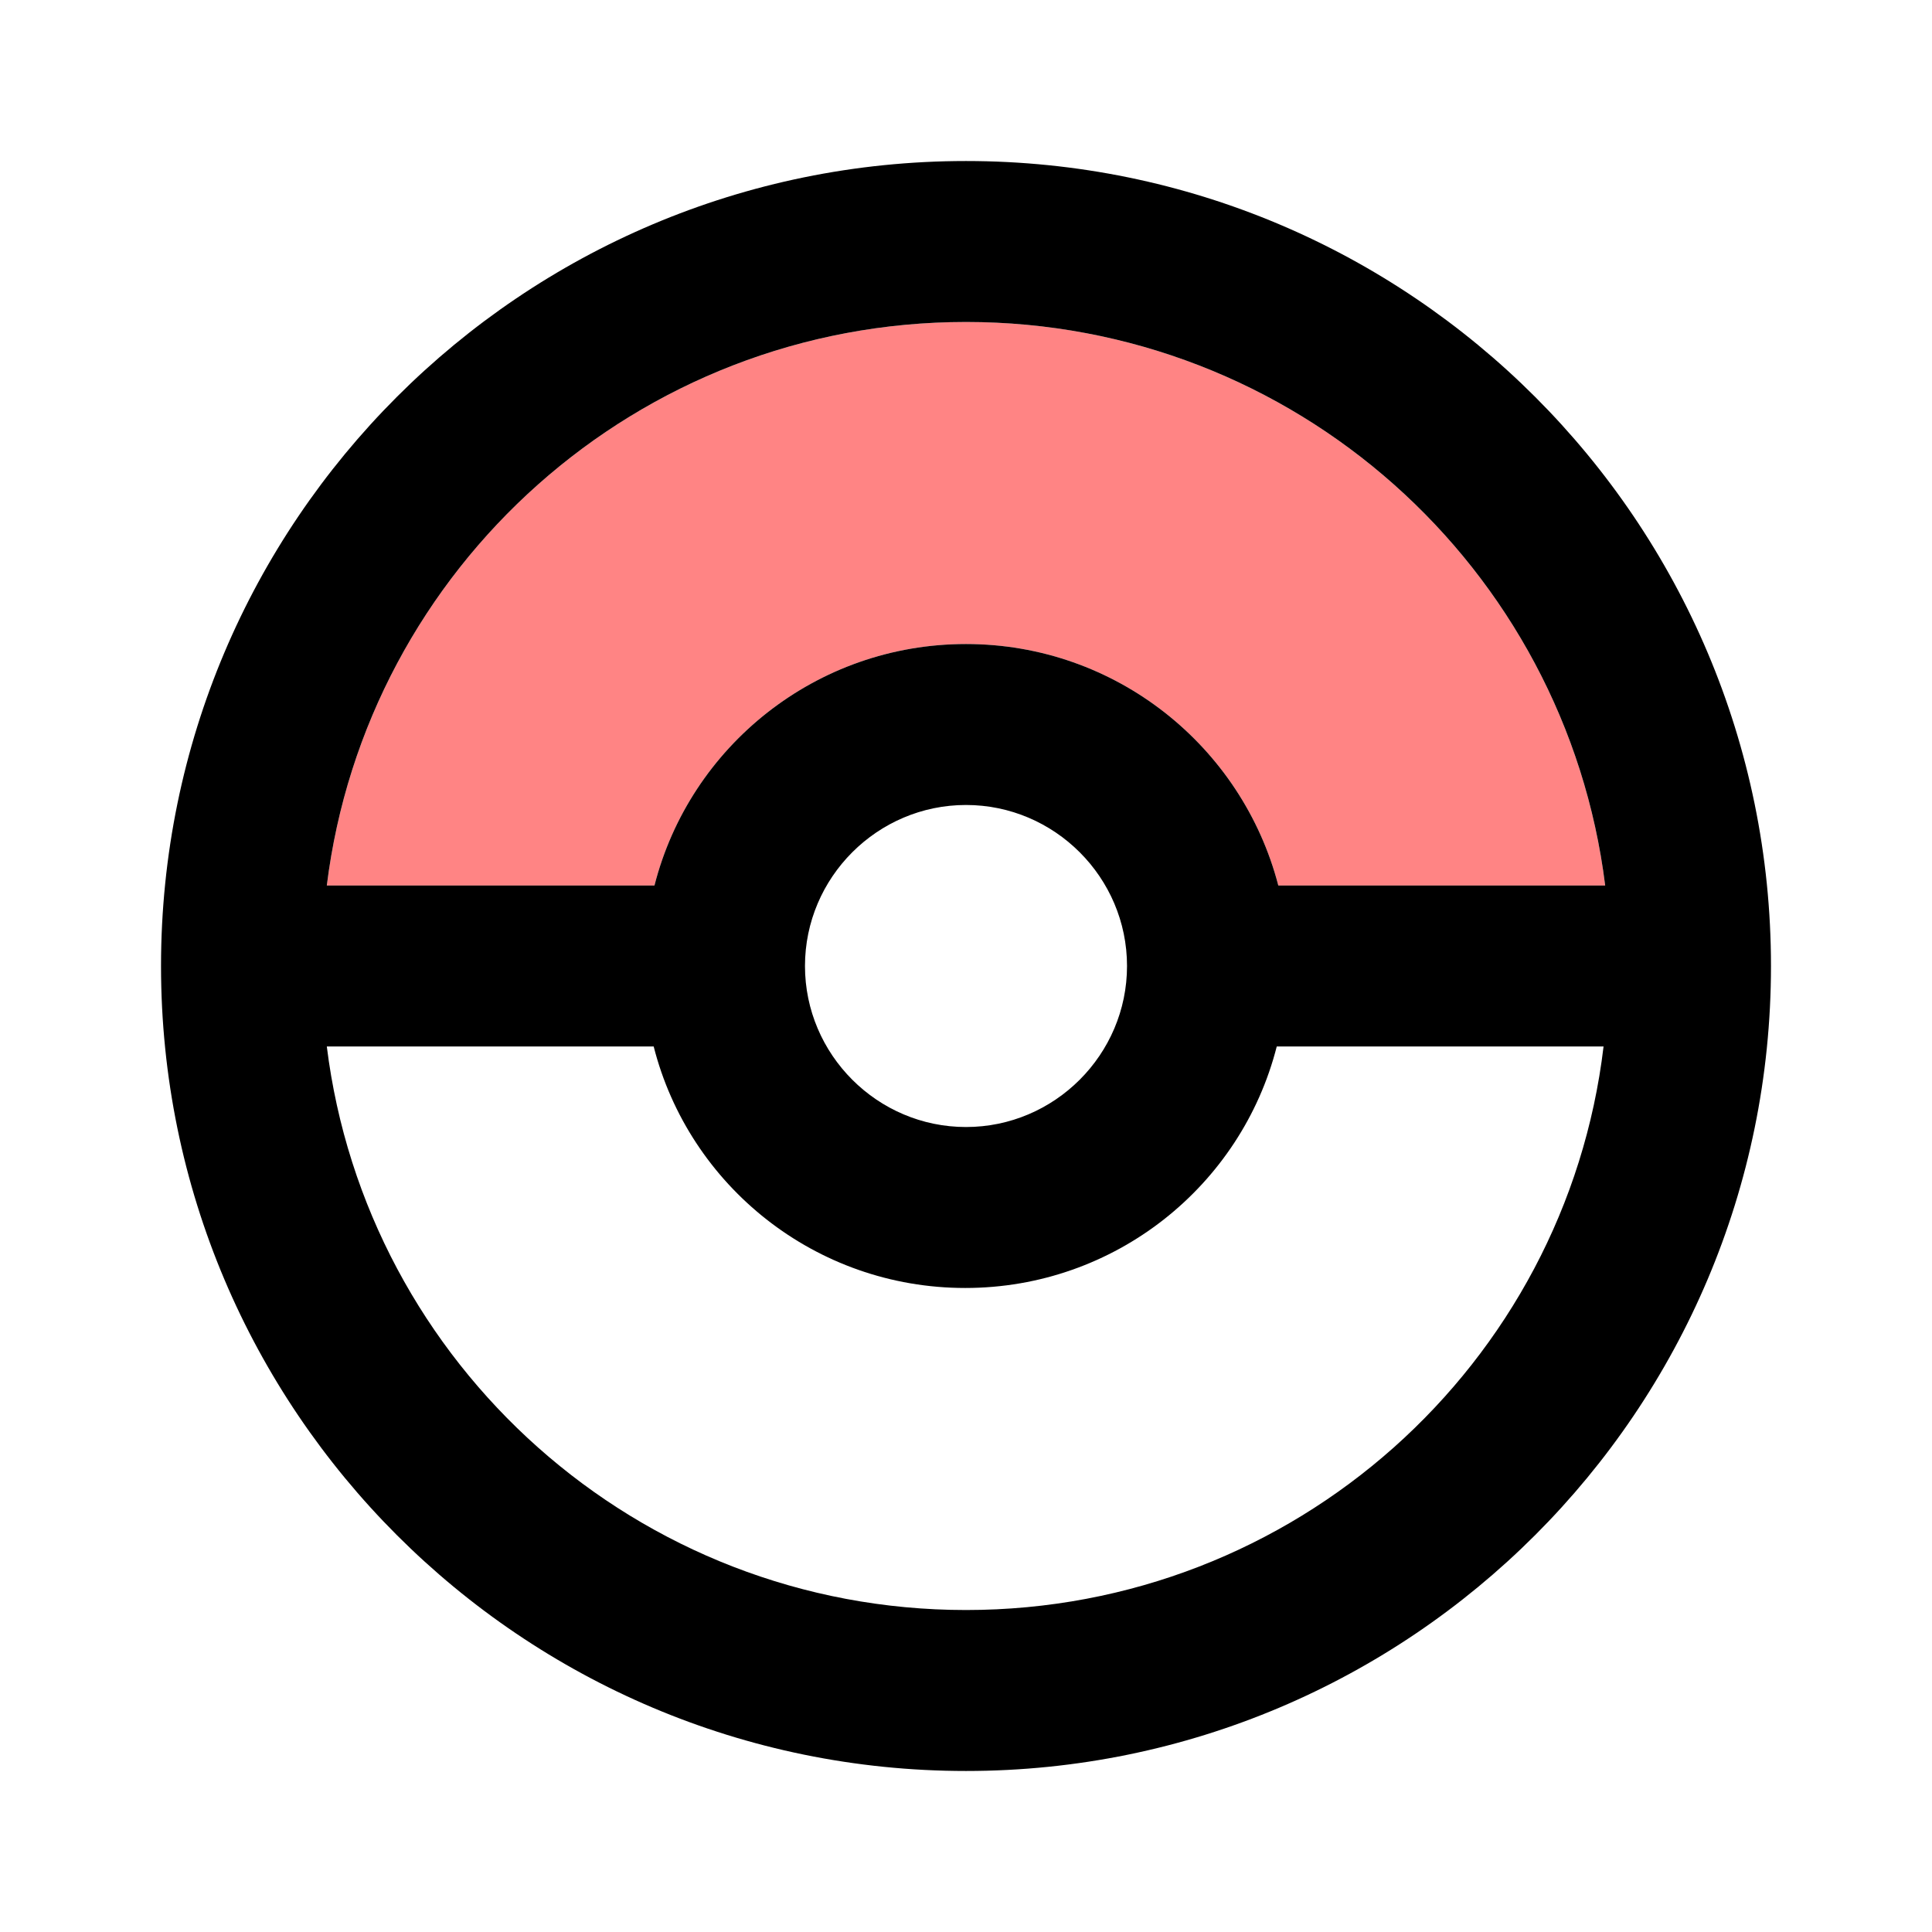
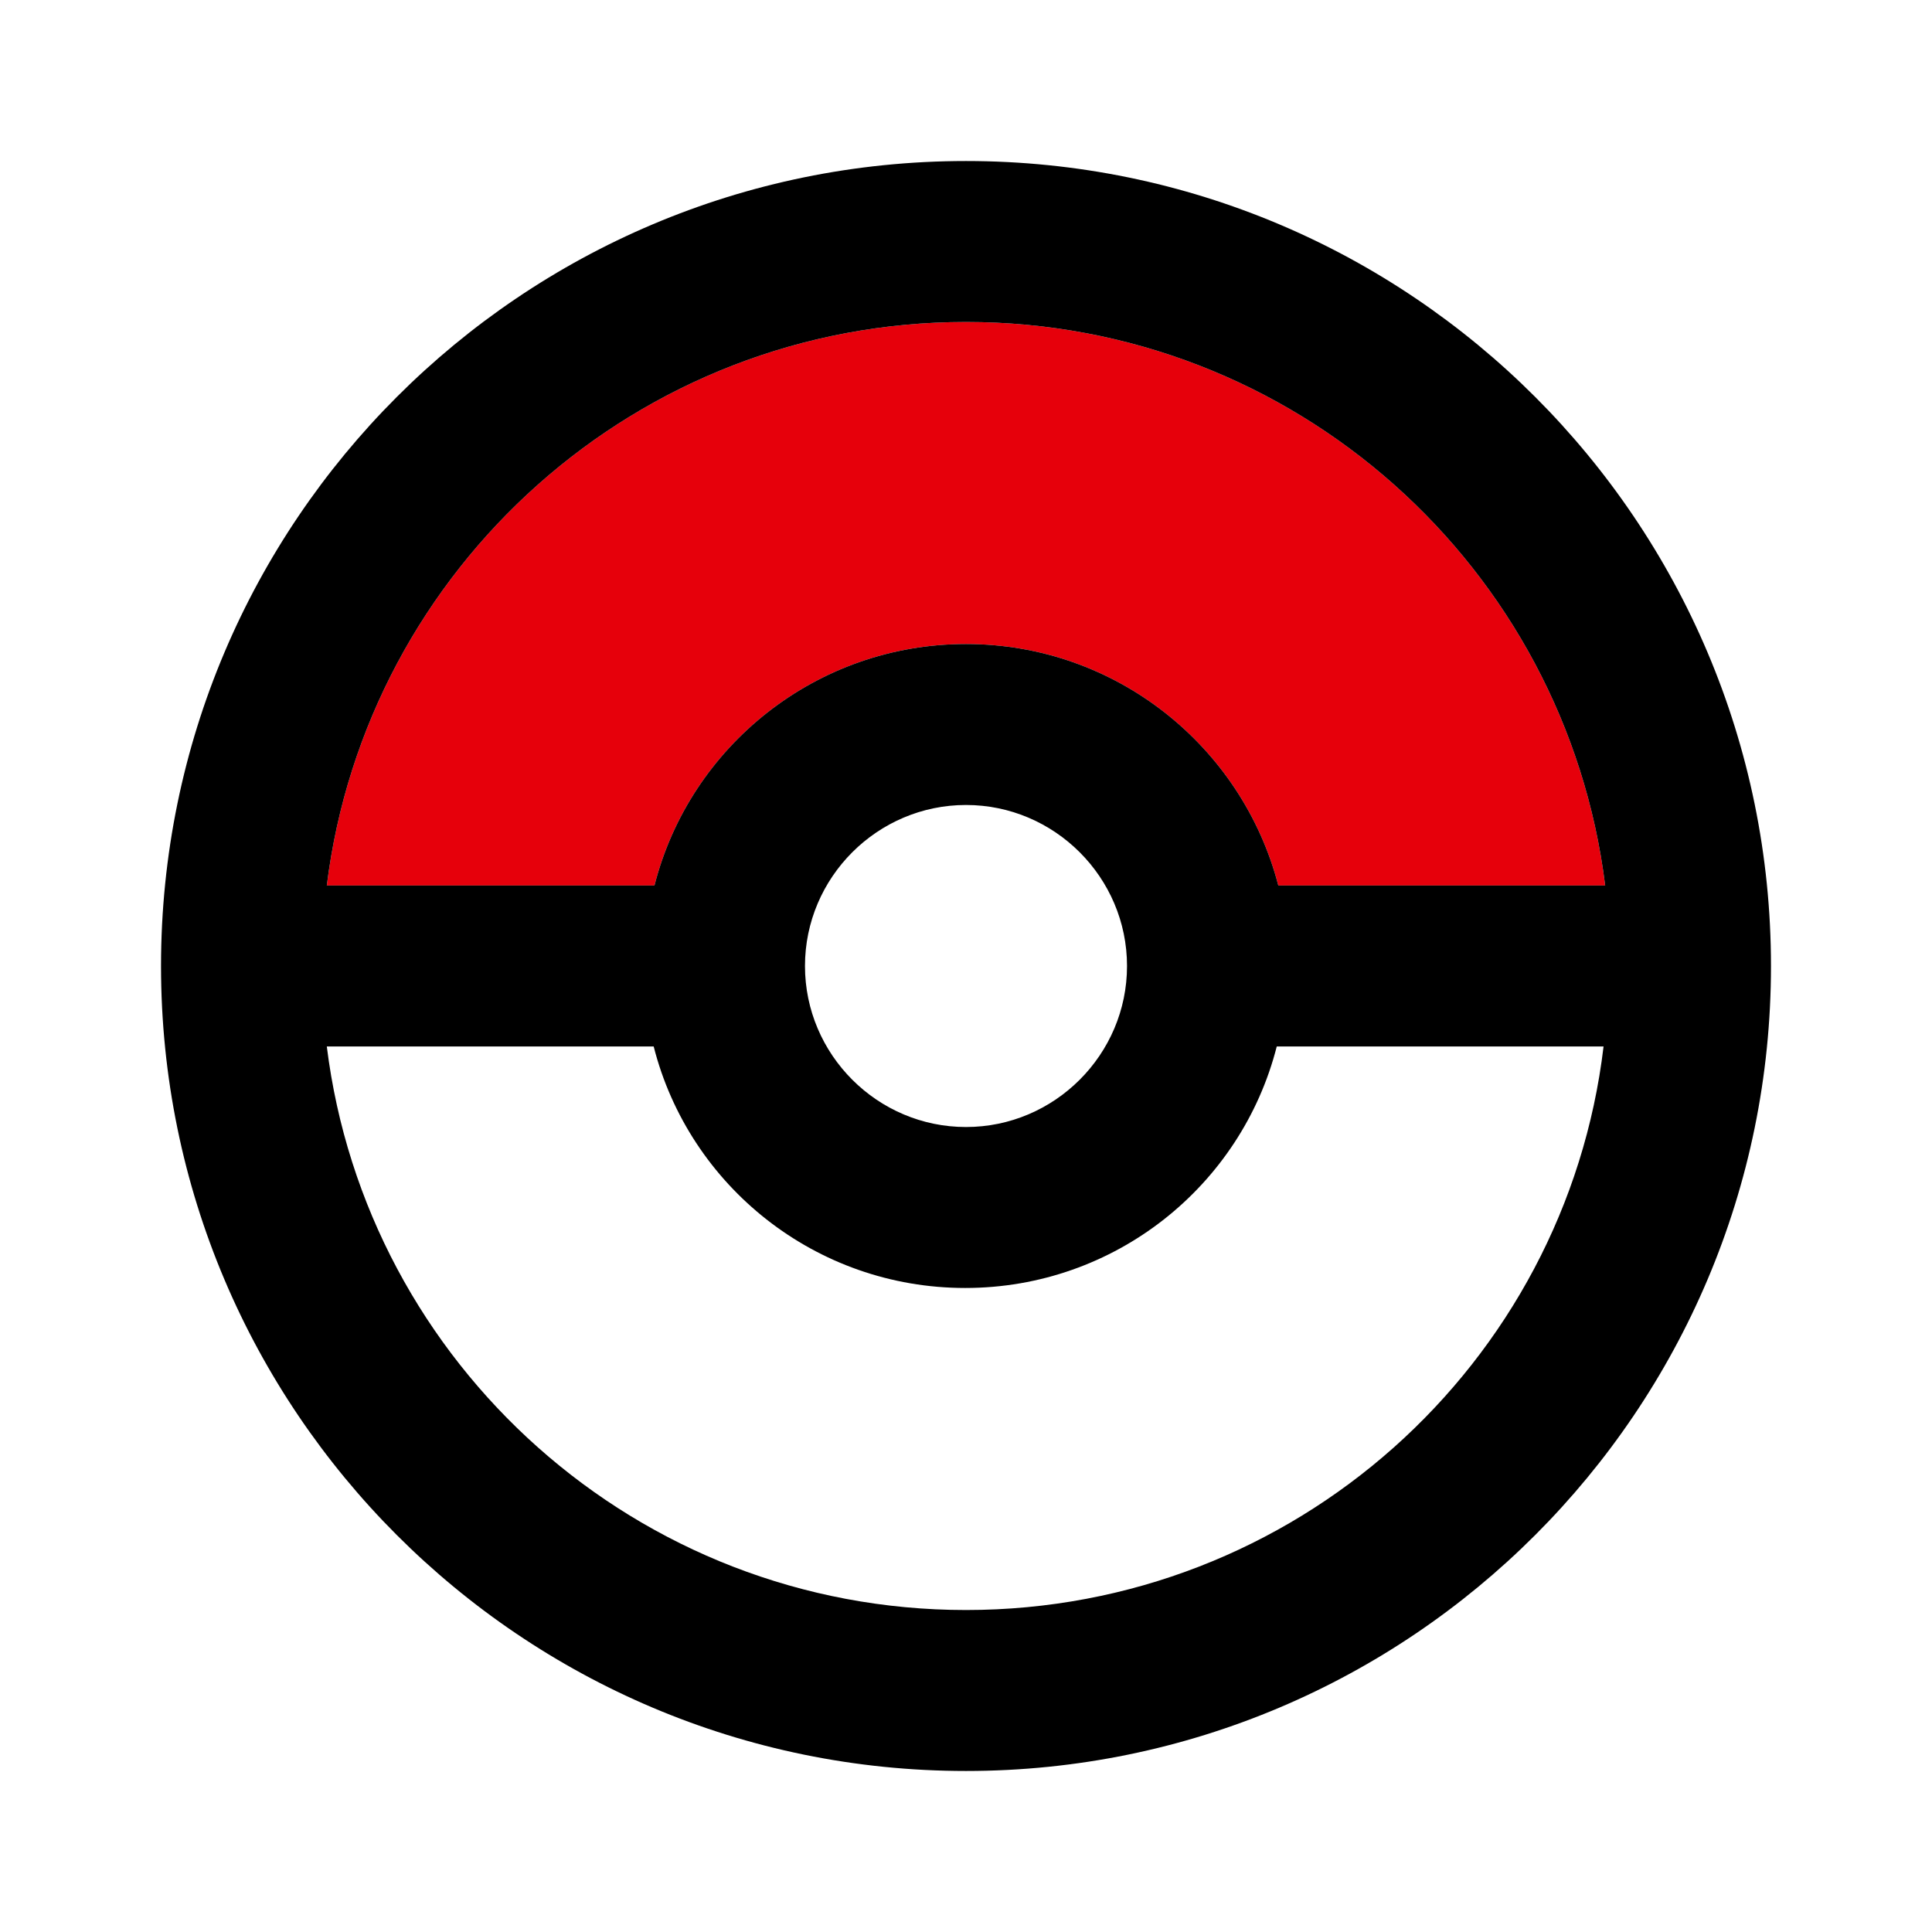
<svg xmlns="http://www.w3.org/2000/svg" width="32" height="32" viewBox="0 0 32 32" fill="none">
-   <path d="M16 5.333C21.44 5.333 25.933 9.4 26.587 14.667H21.173C20.573 12.36 18.48 10.667 16 10.667C13.52 10.667 11.427 12.36 10.84 14.667H5.413C6.067 9.4 10.56 5.333 16 5.333Z" fill="#FF8484" />
+   <path d="M16 5.333C21.44 5.333 25.933 9.4 26.587 14.667H21.173C20.573 12.36 18.48 10.667 16 10.667C13.52 10.667 11.427 12.36 10.84 14.667H5.413C6.067 9.4 10.56 5.333 16 5.333Z" fill="#e6000b" />
  <path d="M16 2.667C8.64 2.667 2.667 8.64 2.667 16C2.667 23.36 8.64 29.333 16 29.333C23.36 29.333 29.333 23.36 29.333 16C29.333 8.64 23.36 2.667 16 2.667ZM16 5.333C21.44 5.333 25.933 9.4 26.587 14.667H21.173C20.573 12.36 18.48 10.667 16 10.667C13.52 10.667 11.427 12.36 10.84 14.667H5.413C6.067 9.4 10.56 5.333 16 5.333ZM18.667 16C18.667 17.467 17.467 18.667 16 18.667C14.533 18.667 13.333 17.467 13.333 16C13.333 14.533 14.533 13.333 16 13.333C17.467 13.333 18.667 14.533 18.667 16ZM16 26.667C10.56 26.667 6.067 22.6 5.413 17.333H10.827C11.413 19.64 13.507 21.333 15.987 21.333C18.467 21.333 20.56 19.64 21.147 17.333H26.56C25.933 22.6 21.44 26.667 16 26.667Z" fill="black" />
</svg>
